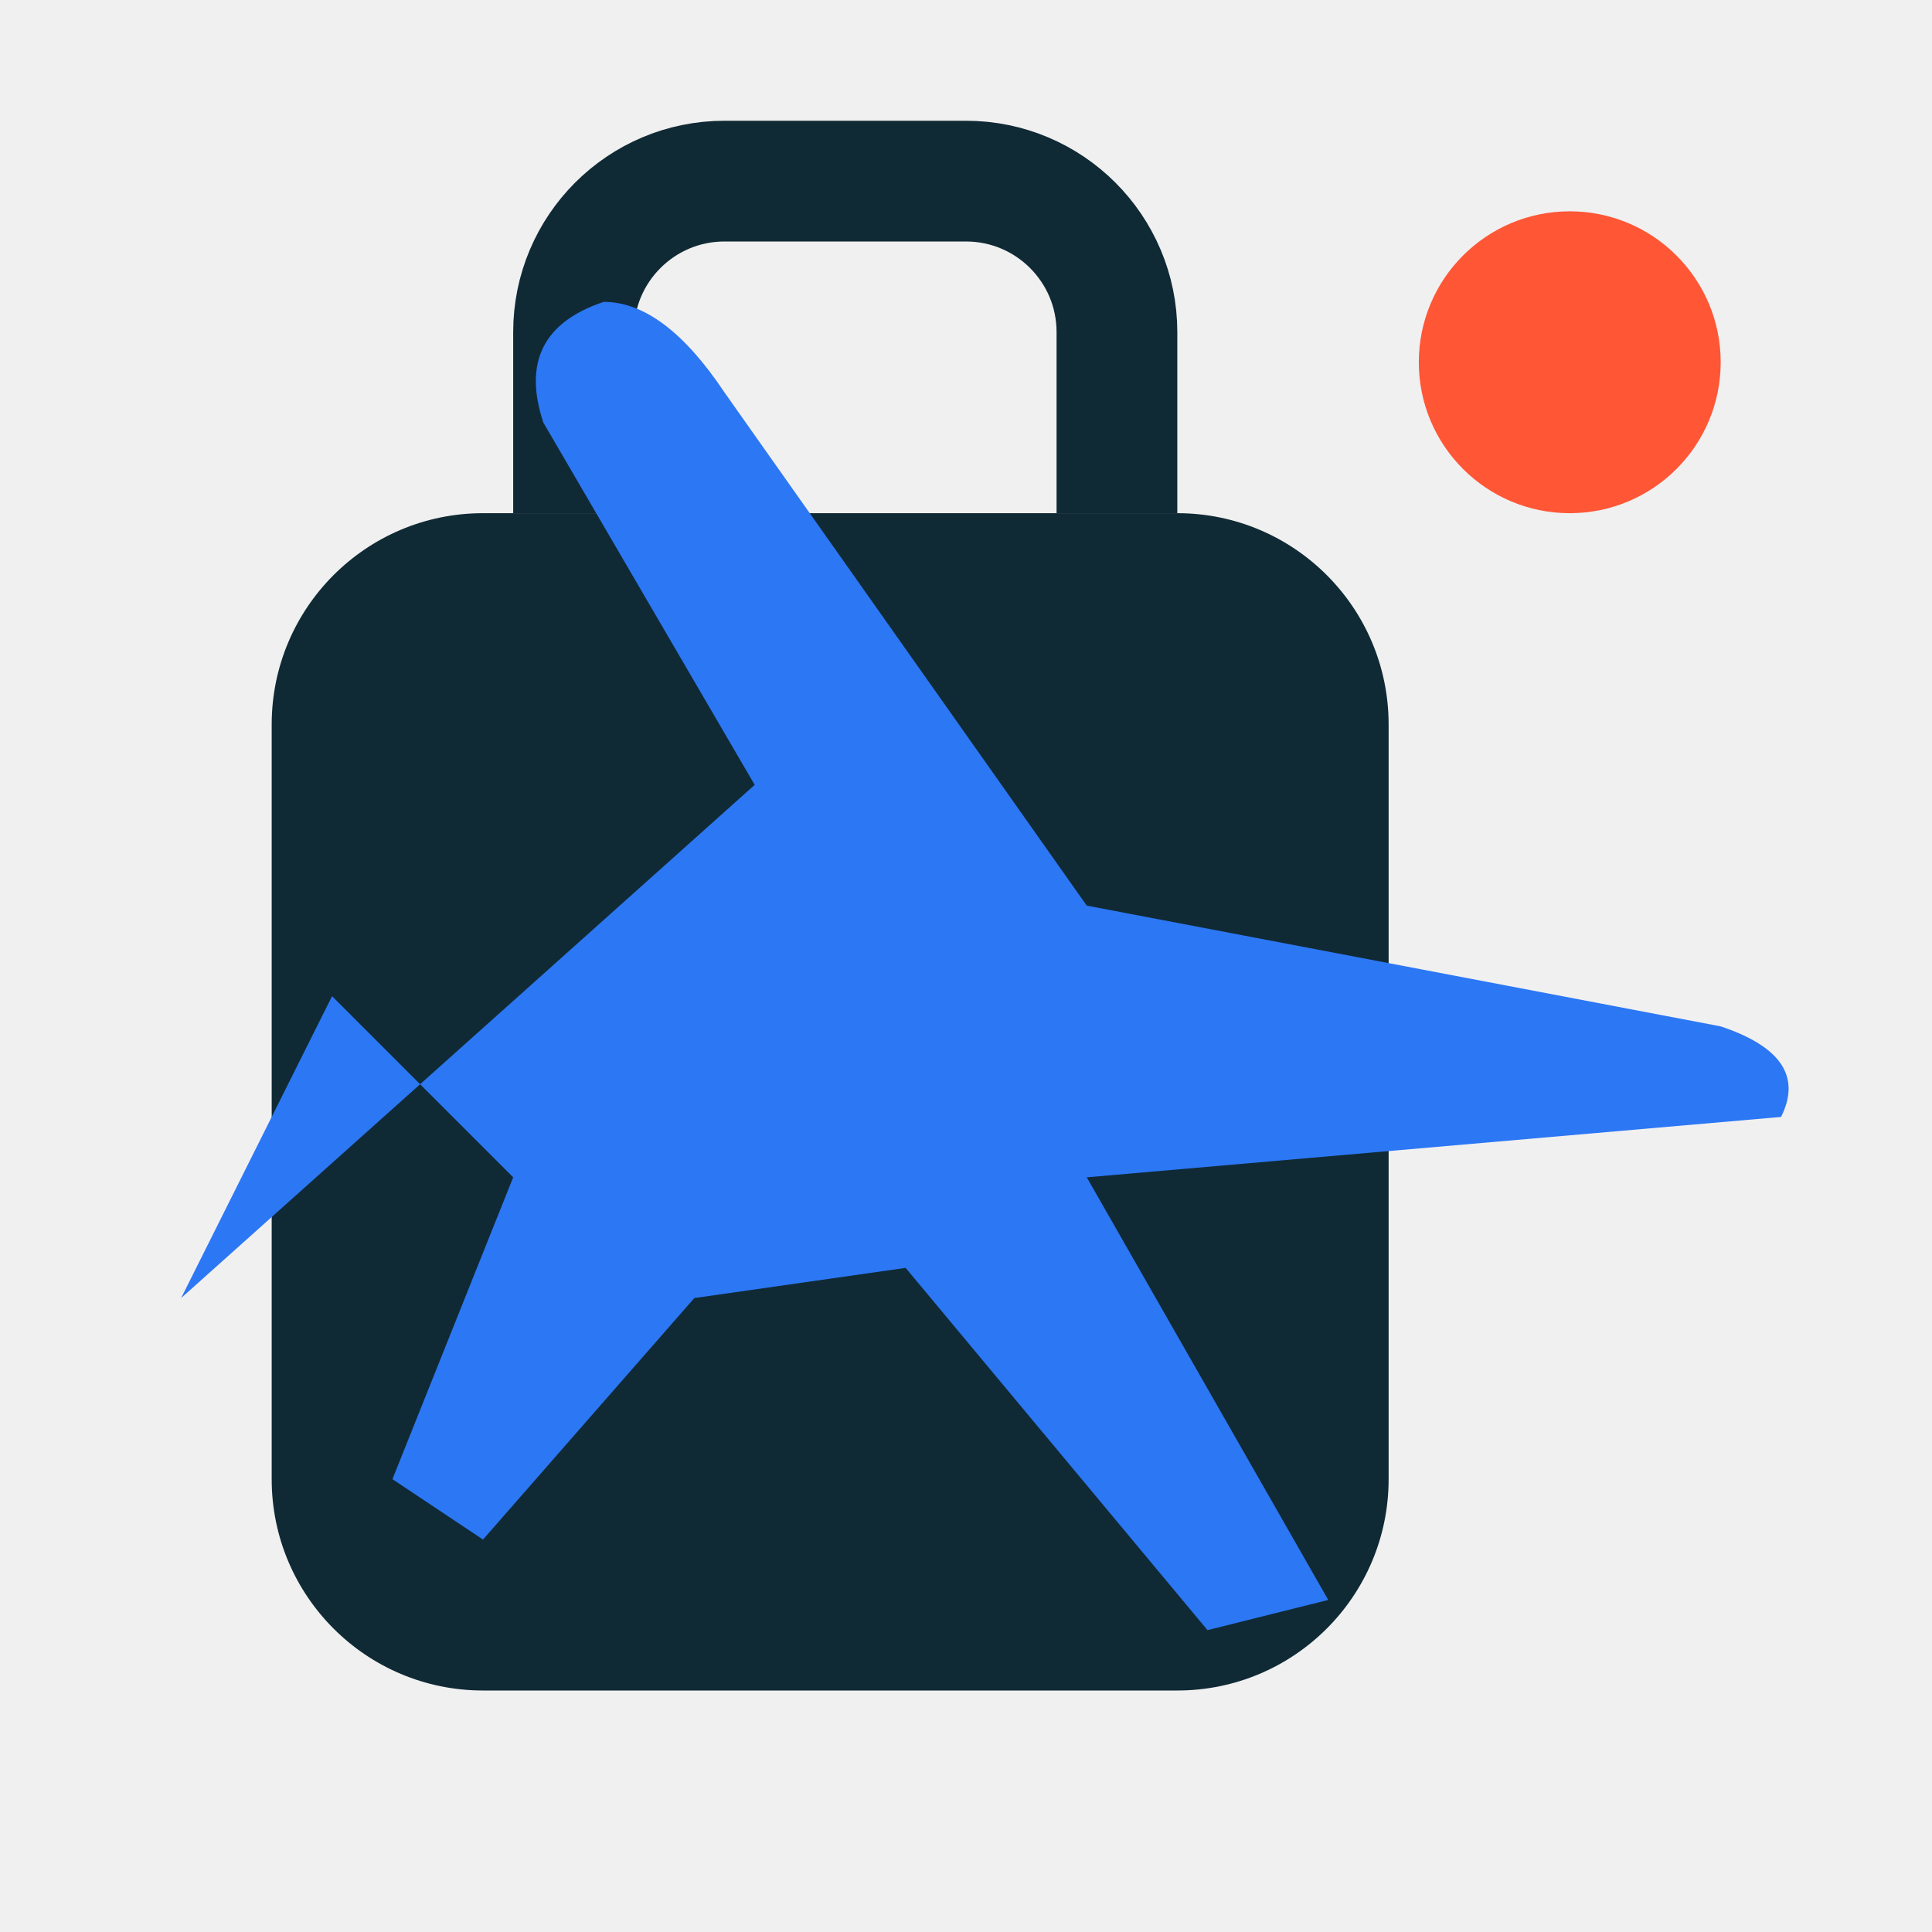
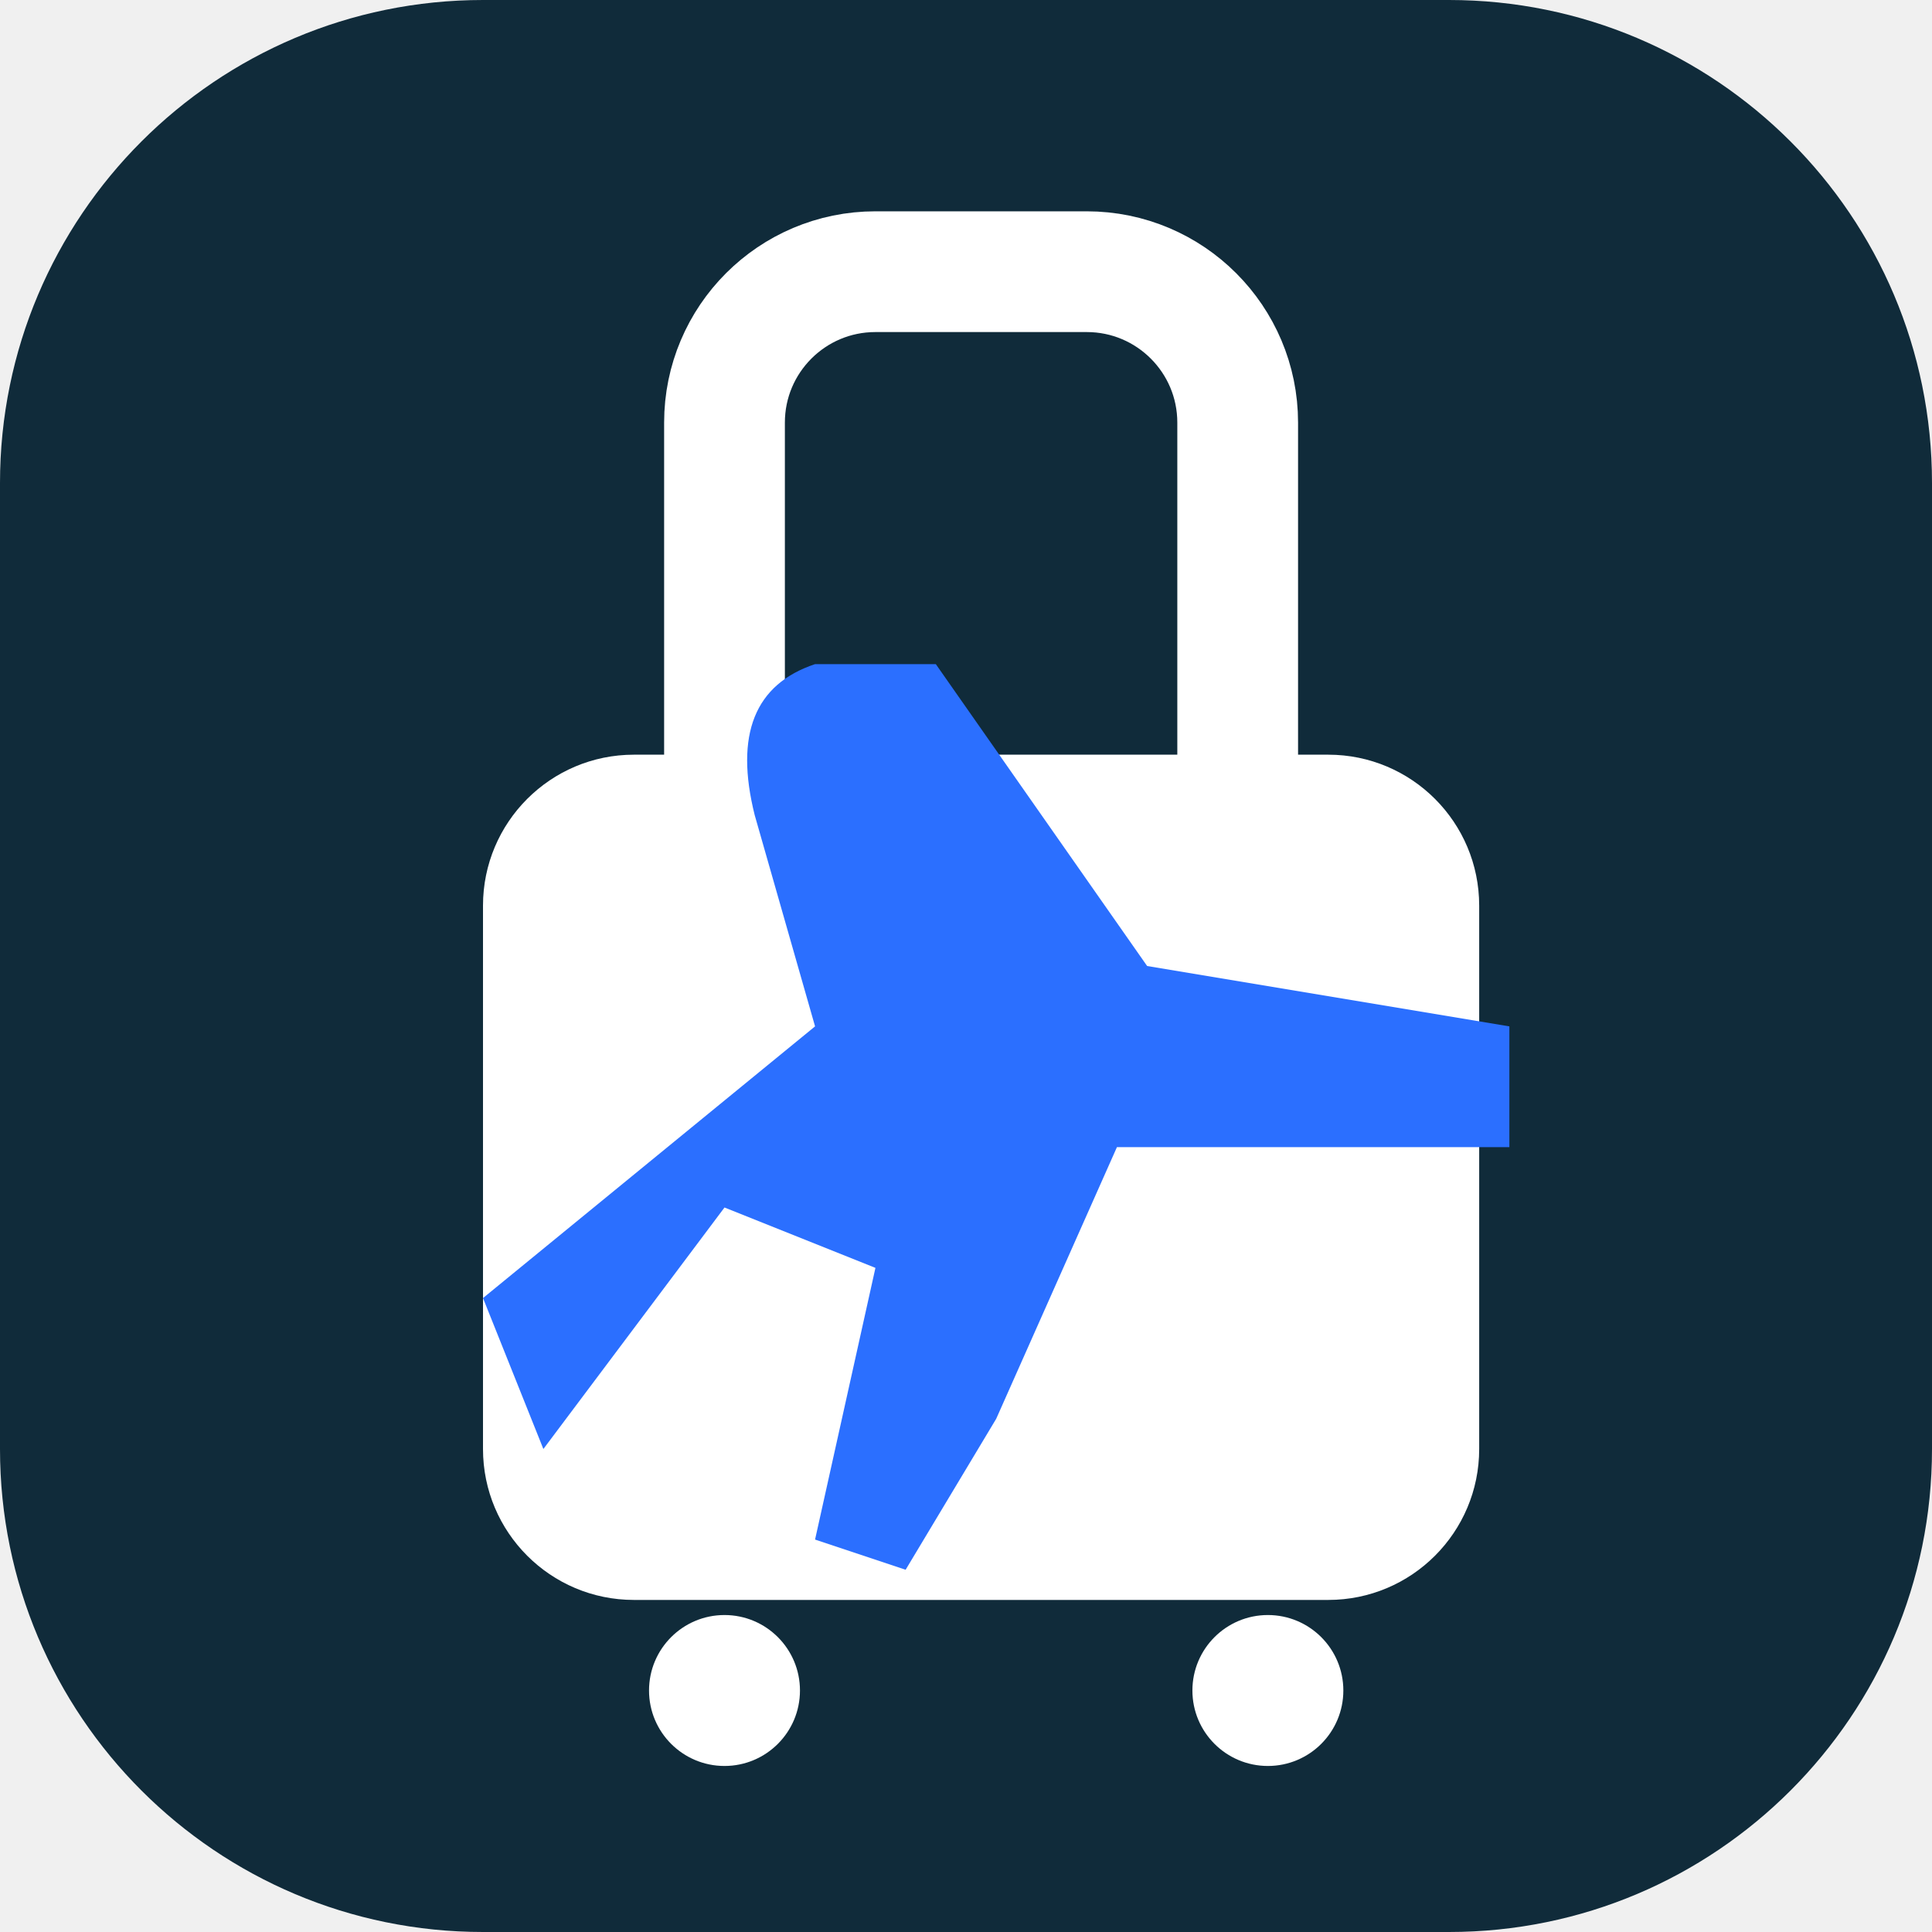
<svg xmlns="http://www.w3.org/2000/svg" viewBox="0 0 64 64">
-   <rect x="9" y="17" width="37" height="39" rx="7" fill="#102a35" />
-   <path d="M19 17V11a5 5 0 0 1 5-5h8a5 5 0 0 1 5 5v6" fill="none" stroke="#102a35" stroke-width="4" />
-   <path d="M6 43 25 26 18 14q-1-3 2-4 2 0 4 3l12 17 21 4q3 1 2 3l-23 2 8 14-4 1-10-12-7 1-7 8-3-2 4-10-6-6Z" fill="#2c77f4" />
-   <circle cx="52" cy="12" r="5" fill="#ff5636" />
+   <rect width="64" height="64" rx="16" fill="#102b3a" />
+   <rect x="24" y="9" width="17" height="29" rx="5" fill="none" stroke="#ffffff" stroke-width="4" />
+   <rect x="16" y="25" width="33" height="28" rx="5" fill="#ffffff" />
+   <path d="M16 43 27 34 25 27Q24 23 27 22L31 22 38 32 50 34 50 38 37 38 33 47 30 52 27 51 29 42 24 40 18 48Z" fill="#2b6fff" />
+   <circle cx="24" cy="56" r="2.5" fill="#ffffff" />
+   <circle cx="42" cy="56" r="2.5" fill="#ffffff" />
</svg>
